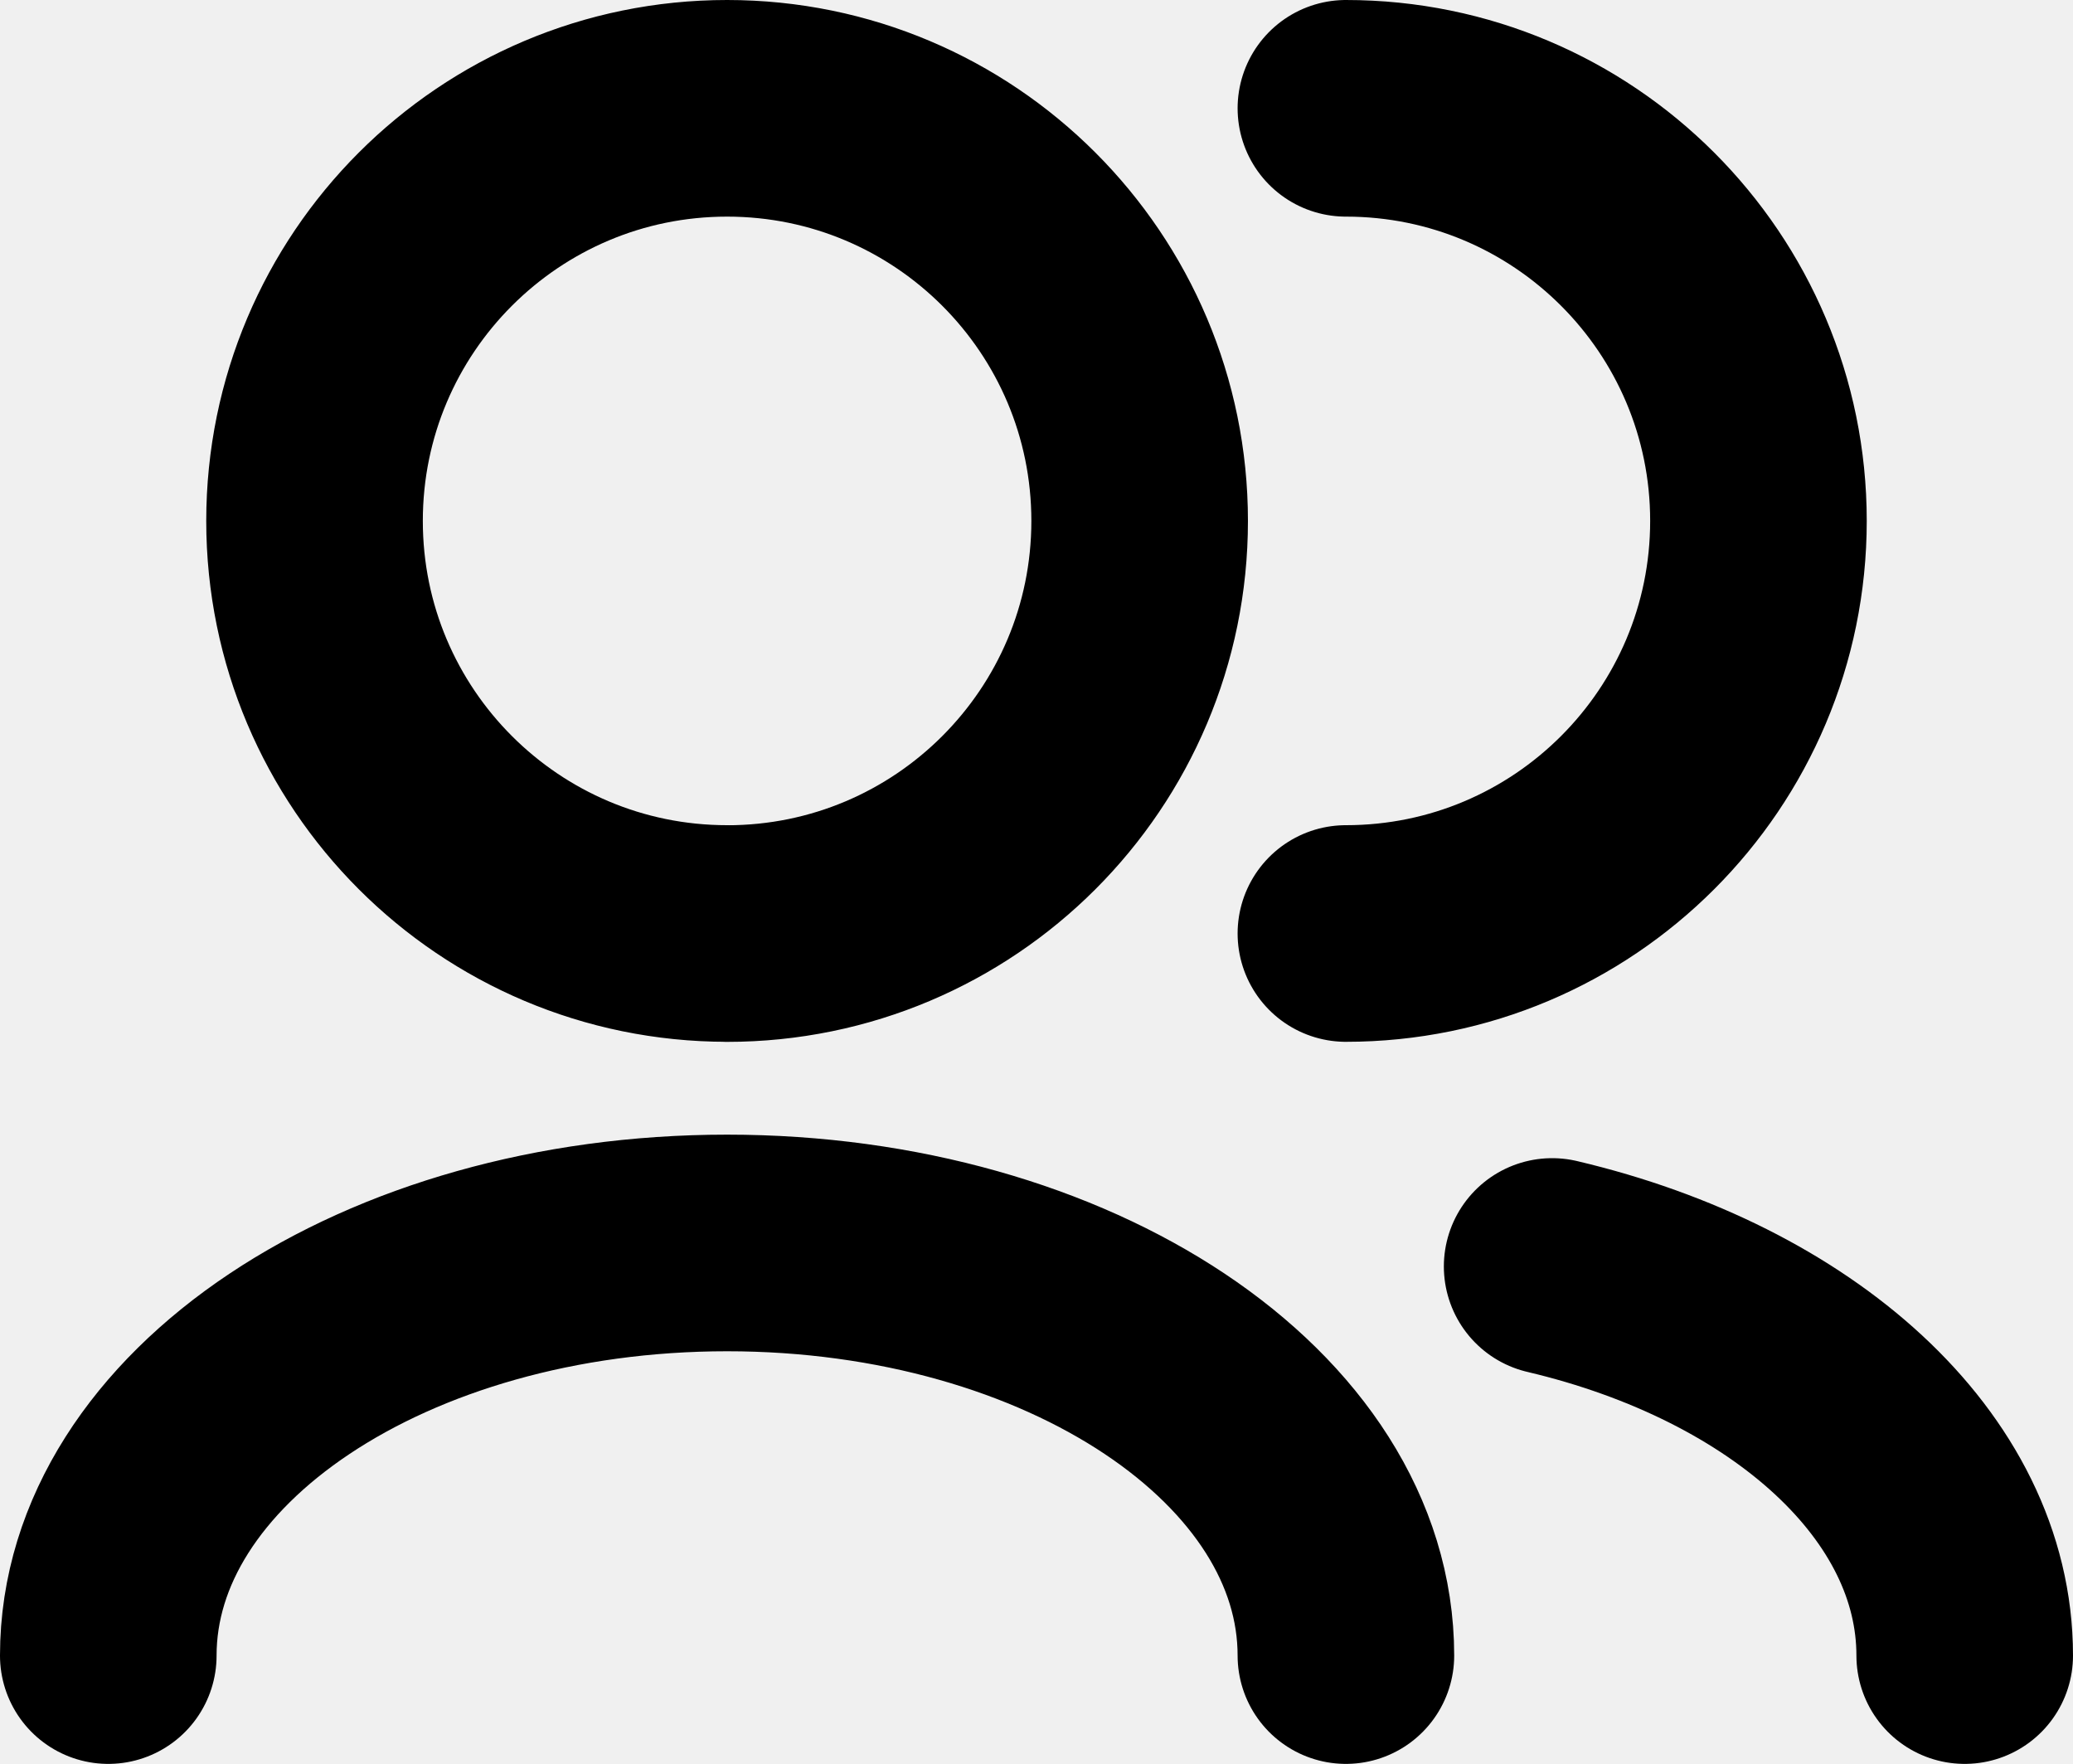
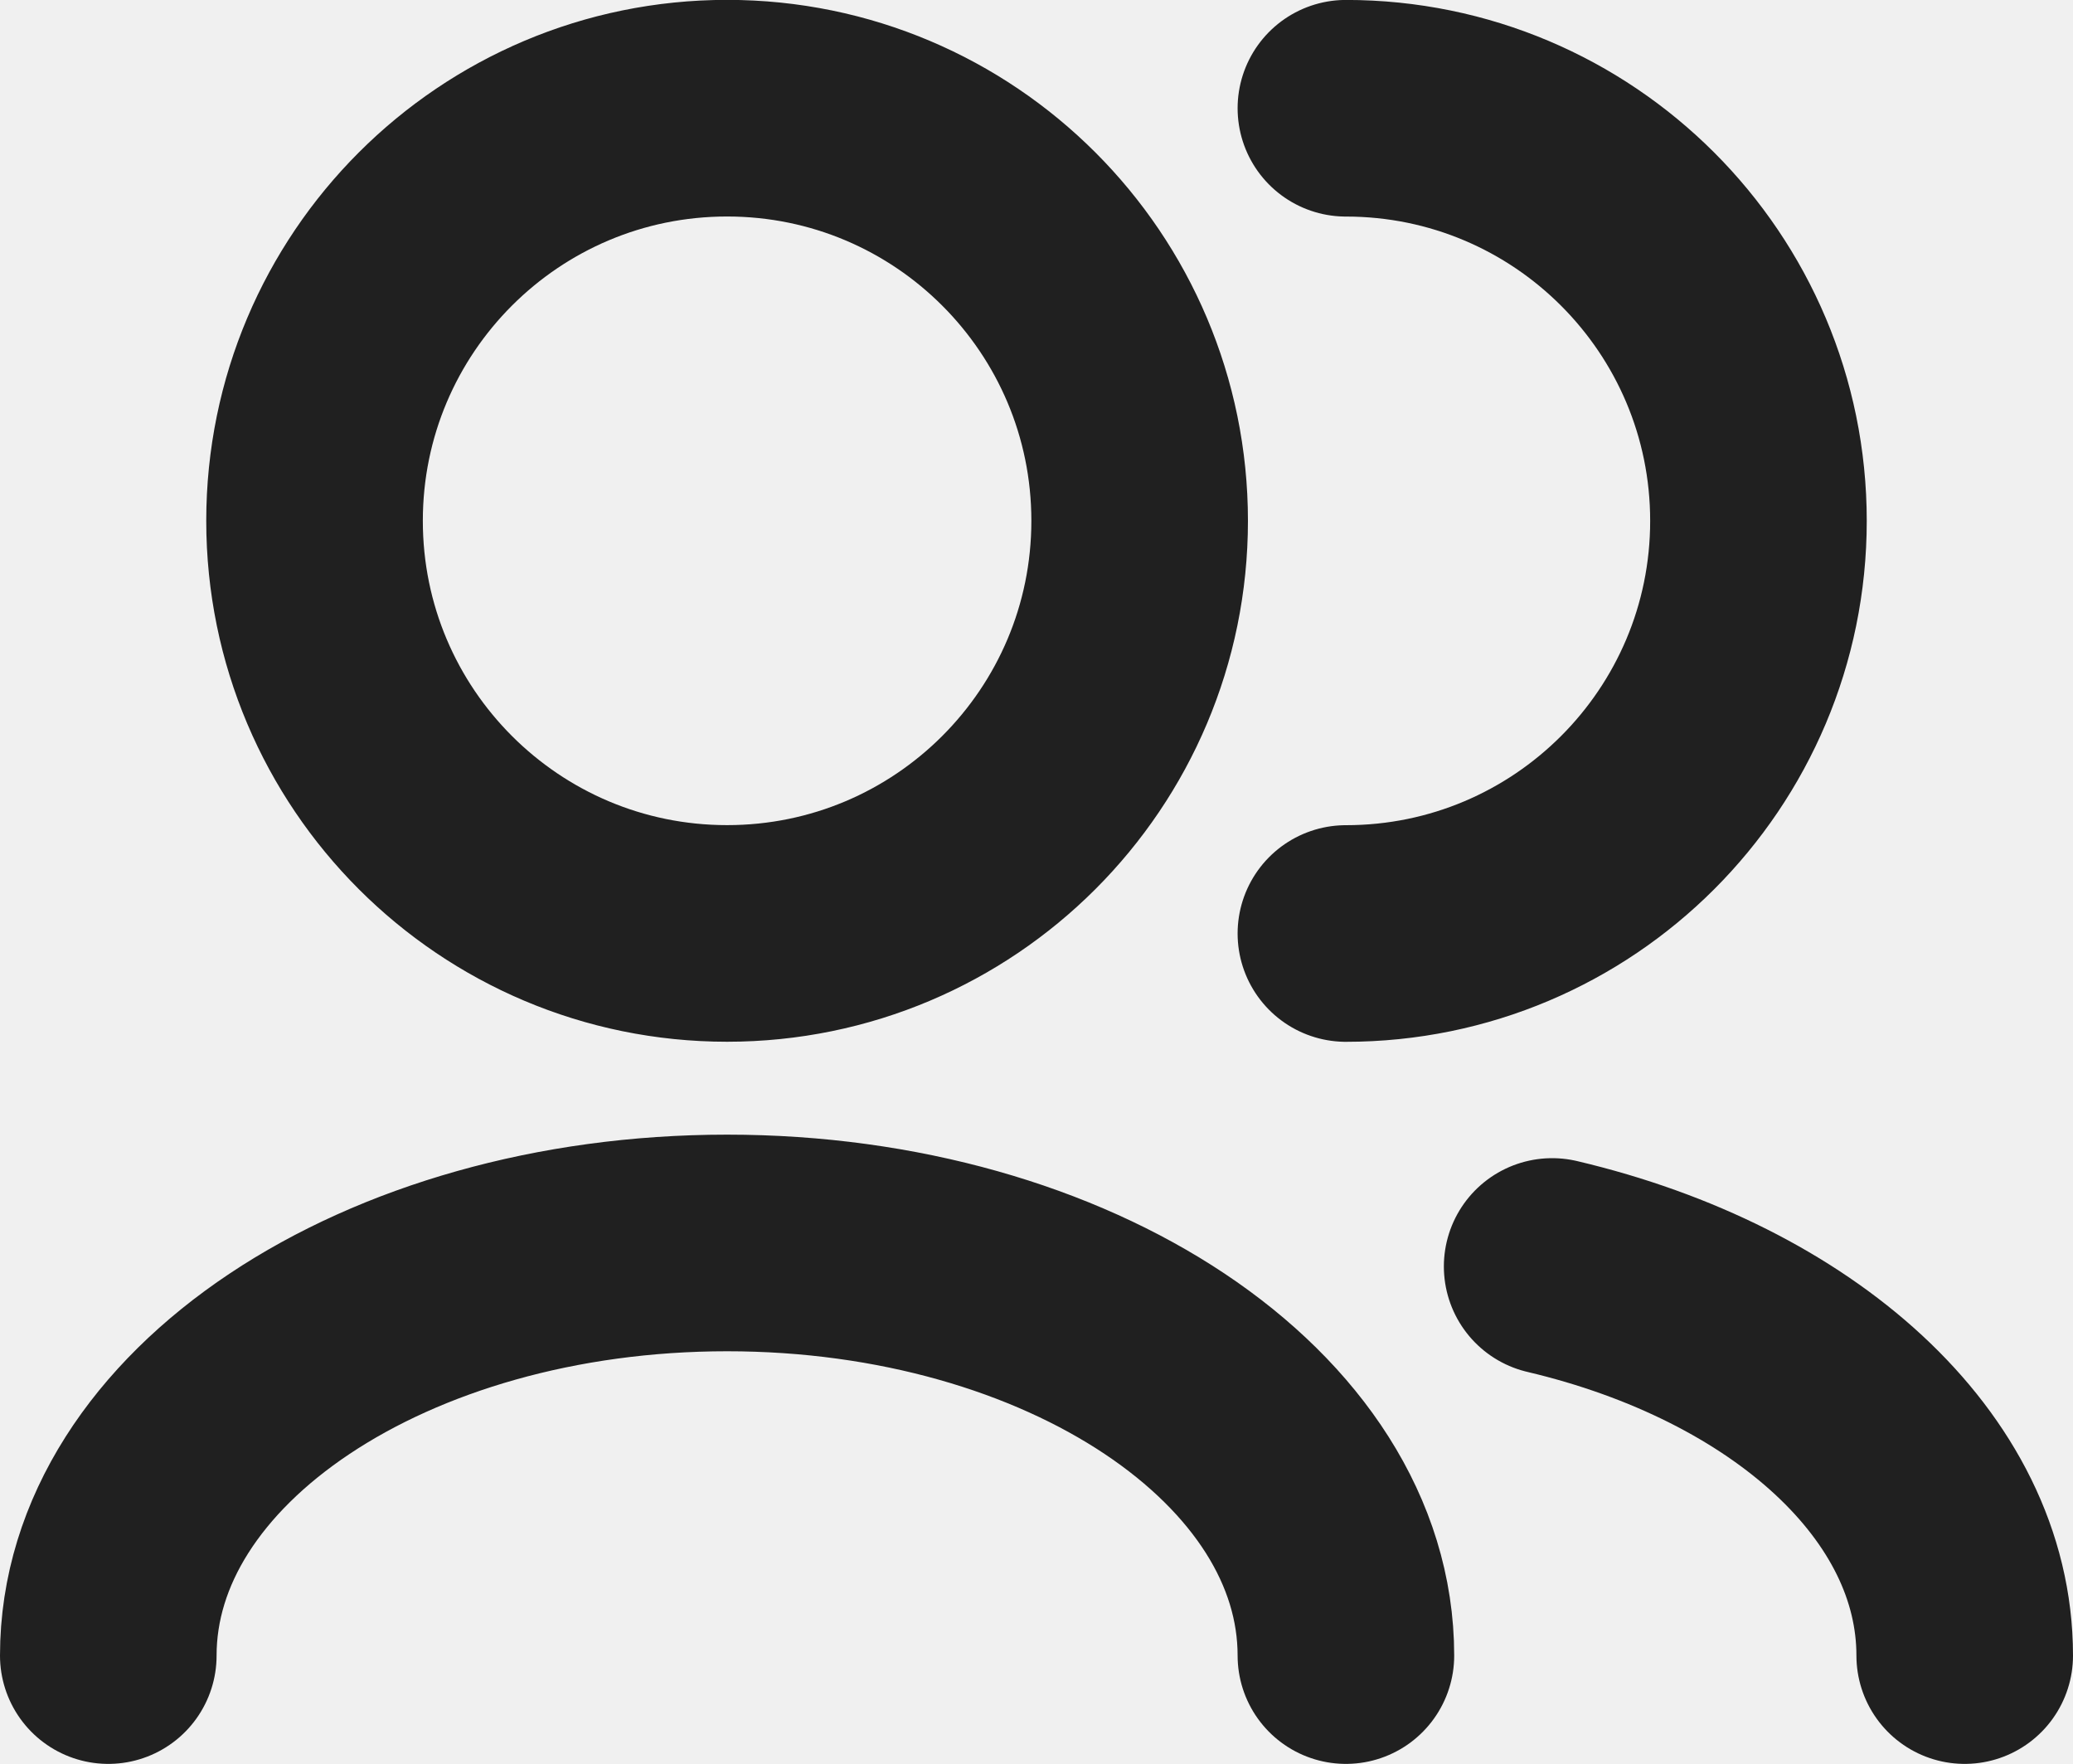
<svg xmlns="http://www.w3.org/2000/svg" width="33.5" height="28.5" viewBox="0 0 33.5 28.5" version="1.1" id="svg1" xml:space="preserve">
  <defs id="defs1" />
-   <g style="fill:none" id="g24" transform="translate(-49.88078,93.35931)">
-     <path d="m 115.131,-66.61 c 0,-2.903 -2.783,-5.372 -6.667,-6.287 m -3.333,6.287 c 0,-3.682 -4.477,-6.667 -10,-6.667 -5.523,0 -10,2.985 -10,6.667 m 20,-11.667 c 3.682,0 6.667,-2.985 6.667,-6.667 0,-3.682 -2.985,-6.667 -6.667,-6.667 m -10,13.333 c -3.682,0 -6.667,-2.985 -6.667,-6.667 0,-3.682 2.985,-6.667 6.667,-6.667 3.682,0 6.667,2.985 6.667,6.667 0,3.682 -2.985,6.667 -6.667,6.667 z" stroke="#ffffff" stroke-width="3.5" stroke-linecap="round" stroke-linejoin="round" id="path1-1" />
-   </g>
-   <g style="fill:none" id="g27" transform="translate(-0.2500836,-0.2500019)">
-     <path d="m 32,27 c 0,-2.903 -2.783,-5.372 -6.667,-6.287 M 22,27 C 22,23.318 17.523,20.333 12,20.333 6.477,20.333 2,23.318 2,27 M 22,15.333 c 3.682,0 6.667,-2.985 6.667,-6.667 C 28.667,4.985 25.682,2 22,2 M 12,15.333 C 8.318,15.333 5.333,12.348 5.333,8.667 5.333,4.985 8.318,2 12,2 c 3.682,0 6.667,2.985 6.667,6.667 0,3.682 -2.985,6.667 -6.667,6.667 z" stroke="#000000" stroke-width="3.5" stroke-linecap="round" stroke-linejoin="round" id="path1-5" />
-   </g>
+   <path d="m 31.75,26.75 c 0,-2.903 -2.783,-5.372 -6.667,-6.287 m -3.333,6.287 c 0,-3.682 -4.477,-6.667 -10,-6.667 -5.523,0 -10,2.985 -10,6.667 m 20,-11.667 c 3.682,0 6.667,-2.985 6.667,-6.667 0,-3.682 -2.985,-6.667 -6.667,-6.667 m -10,13.333 c -3.682,0 -6.667,-2.985 -6.667,-6.667 0,-3.682 2.985,-6.667 6.667,-6.667 3.682,0 6.667,2.985 6.667,6.667 0,3.682 -2.985,6.667 -6.667,6.667 z" stroke="#000000" stroke-width="3.5" stroke-linecap="round" stroke-linejoin="round" id="path1-5" style="fill:none;stroke:#202020;stroke-opacity:1" />
</svg>
